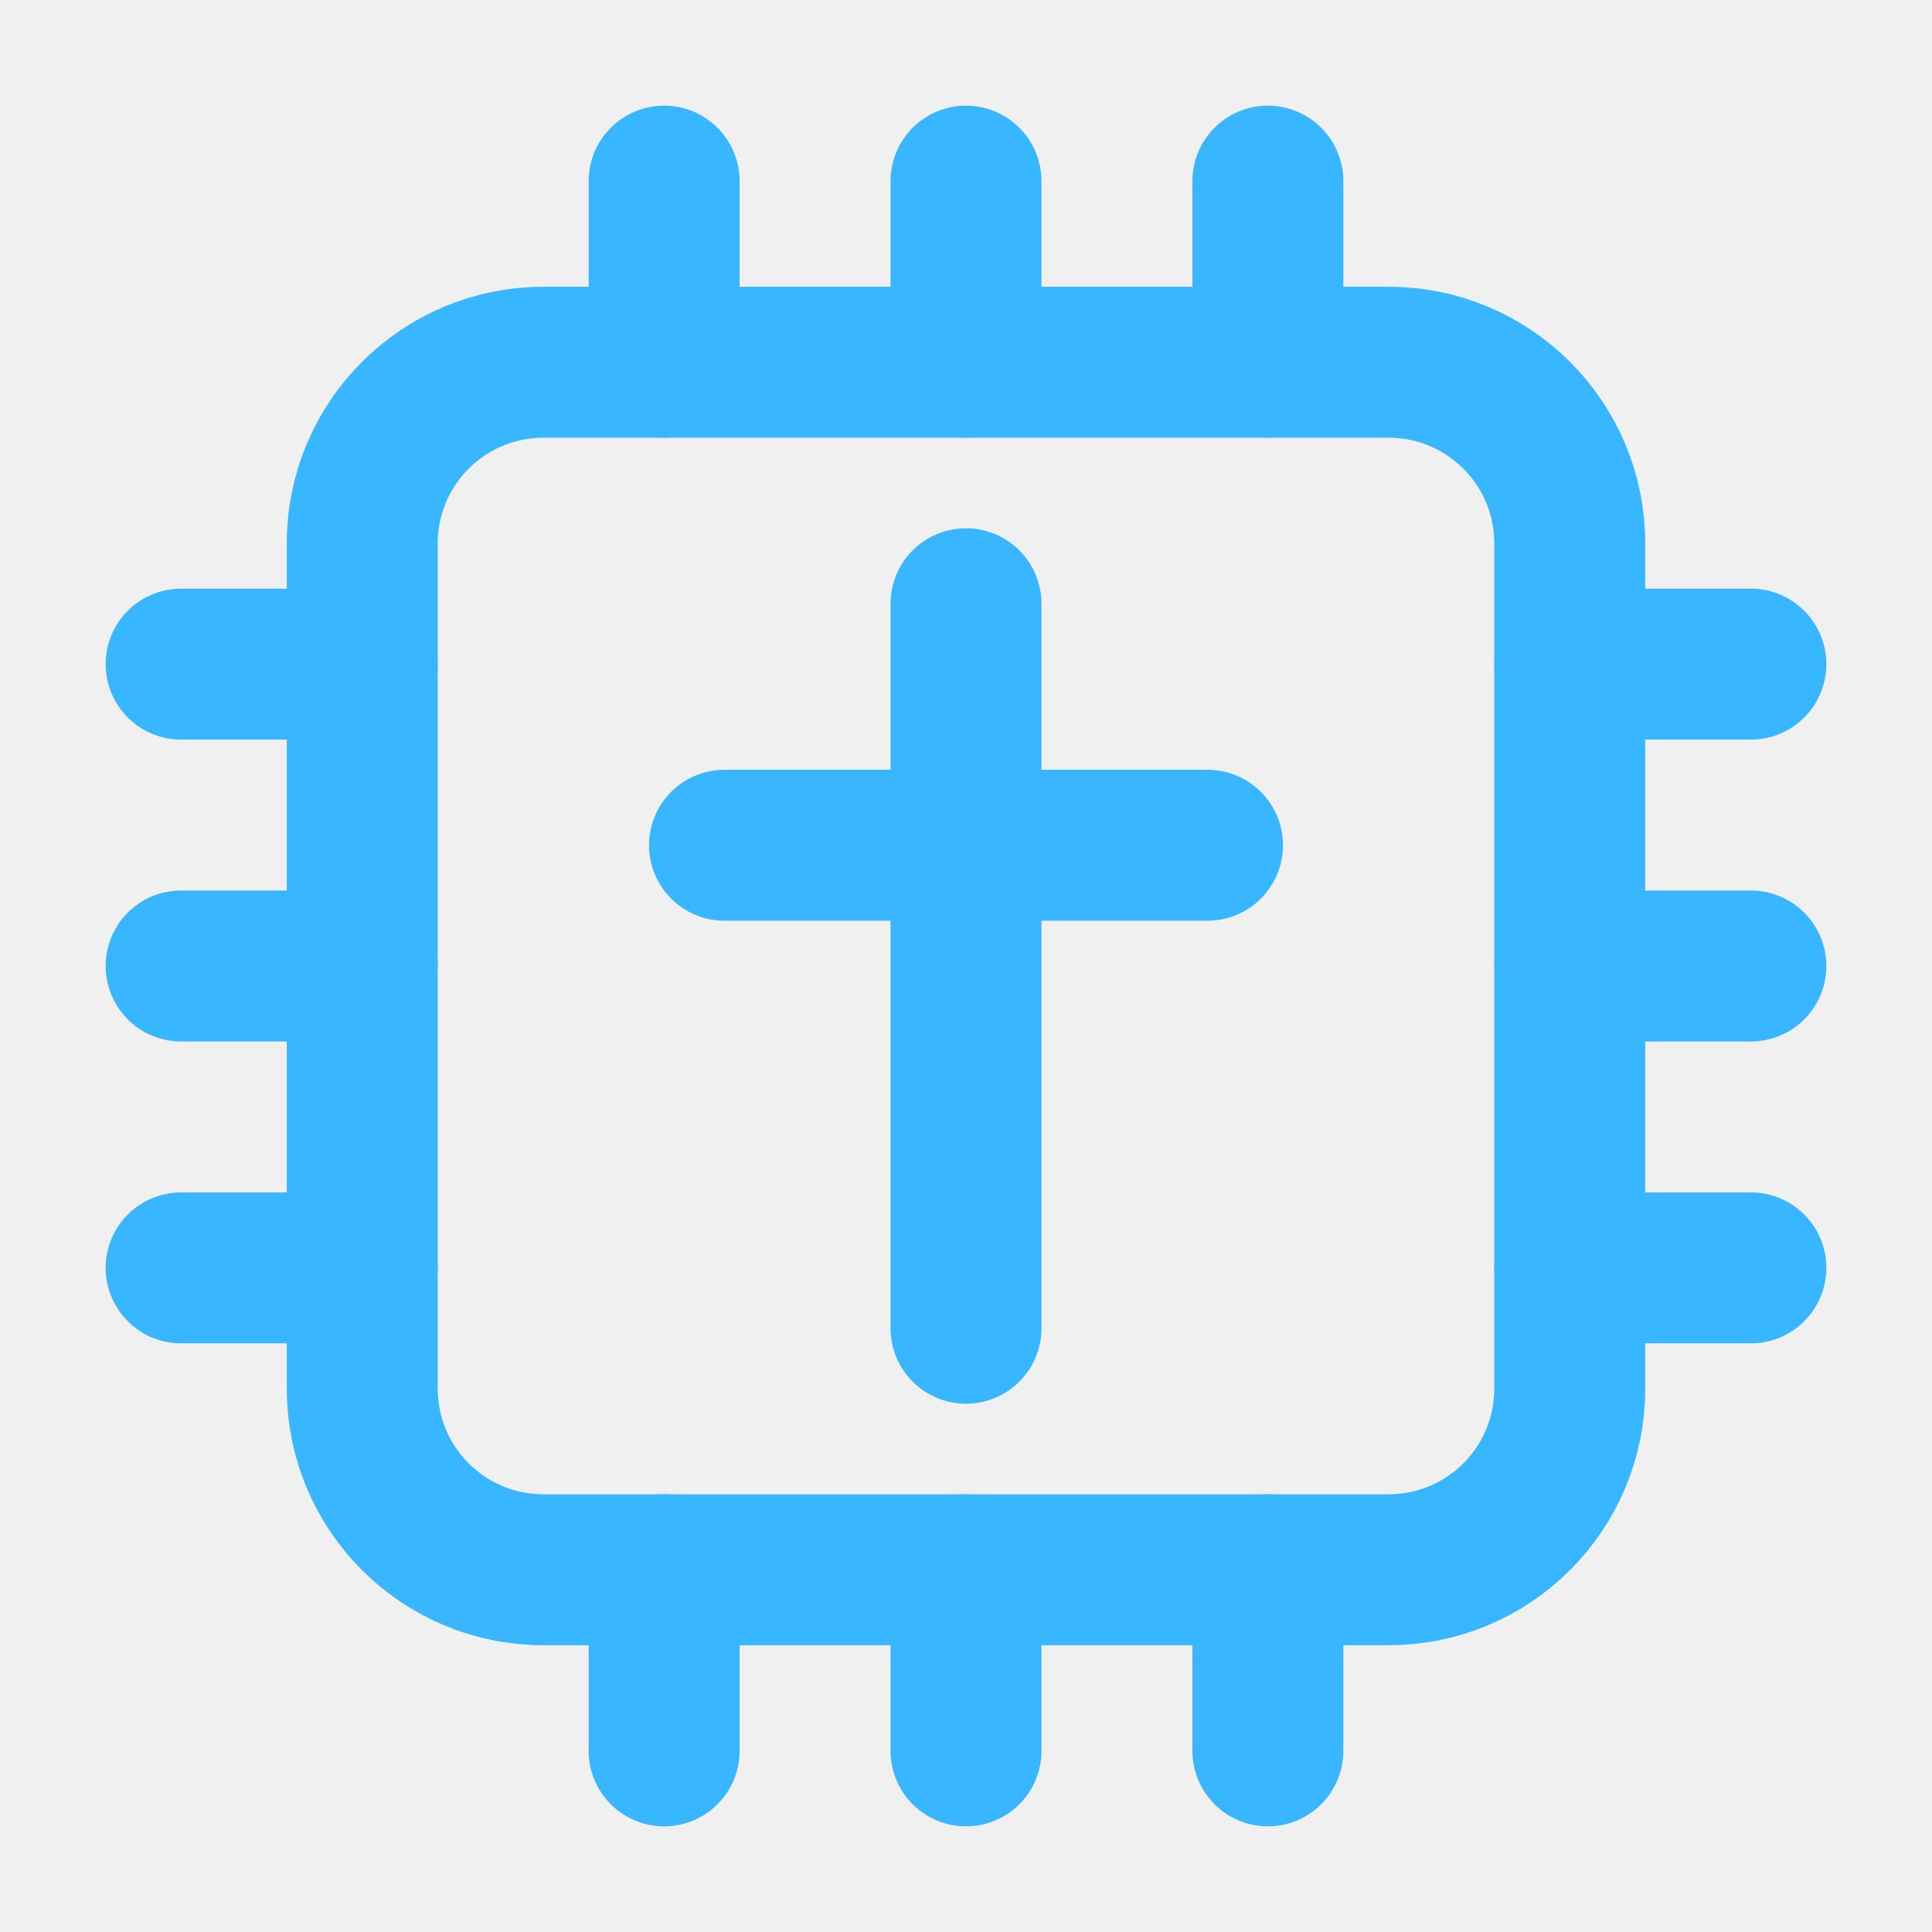
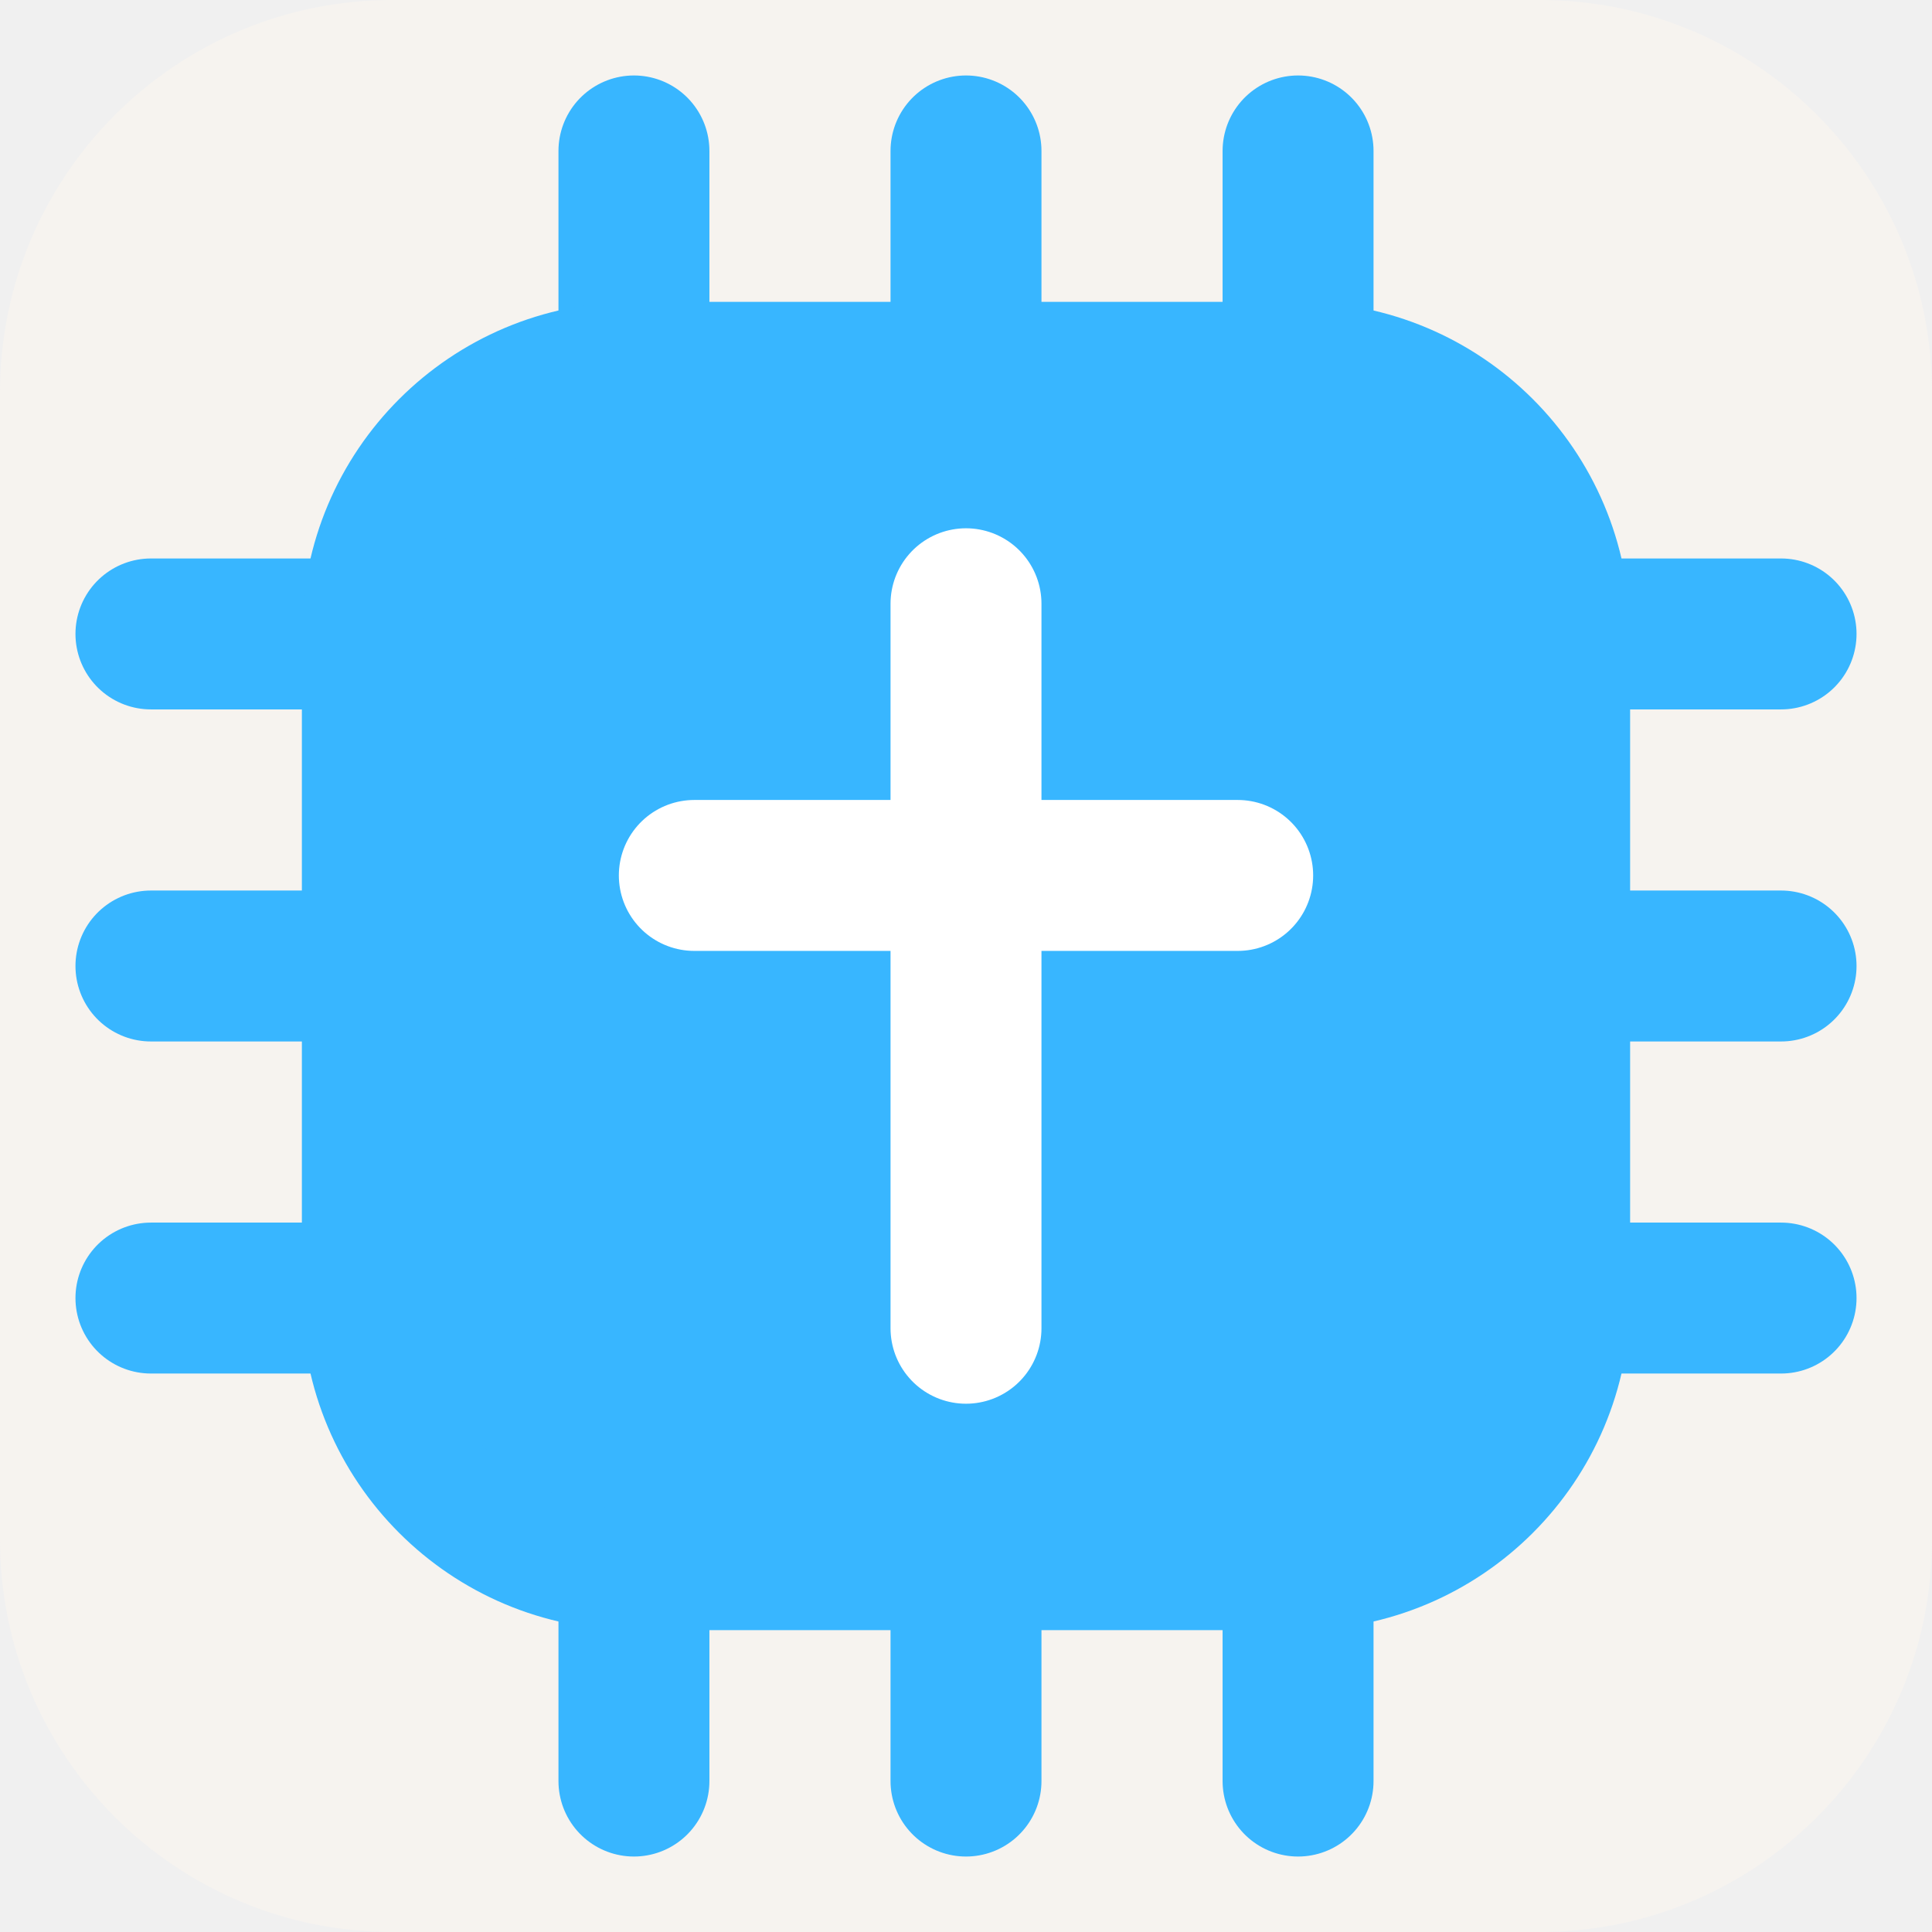
- <svg xmlns="http://www.w3.org/2000/svg" viewBox="0 0 64 64" role="img" aria-label="Holy Ghostwriter favicon">
-   <g fill="none" stroke="#38b6ff" stroke-width="5" stroke-linecap="round" stroke-linejoin="round">
-     <rect x="12" y="12" width="40" height="40" rx="6" />
-     <line x1="22" y1="6" x2="22" y2="12" />
-     <line x1="32" y1="6" x2="32" y2="12" />
-     <line x1="42" y1="6" x2="42" y2="12" />
-     <line x1="22" y1="52" x2="22" y2="58" />
-     <line x1="32" y1="52" x2="32" y2="58" />
-     <line x1="42" y1="52" x2="42" y2="58" />
-     <line x1="6" y1="22" x2="12" y2="22" />
-     <line x1="6" y1="32" x2="12" y2="32" />
-     <line x1="6" y1="42" x2="12" y2="42" />
-     <line x1="52" y1="22" x2="58" y2="22" />
-     <line x1="52" y1="32" x2="58" y2="32" />
-     <line x1="52" y1="42" x2="58" y2="42" />
-     <line x1="32" y1="20" x2="32" y2="44" />
-     <line x1="24" y1="28" x2="40" y2="28" />
+ <svg xmlns="http://www.w3.org/2000/svg" viewBox="0 0 128 128" role="img" aria-label="Holy Ghostwriter logo">
+   <rect width="128" height="128" rx="26" fill="#f6f3ef" />
+   <g fill="none" stroke="#38b6ff" stroke-width="10" stroke-linecap="round" stroke-linejoin="round">
+     <line x1="42" y1="10" x2="42" y2="24" />
+     <line x1="64" y1="10" x2="64" y2="24" />
+     <line x1="86" y1="10" x2="86" y2="24" />
+     <line x1="42" y1="104" x2="42" y2="118" />
+     <line x1="64" y1="104" x2="64" y2="118" />
+     <line x1="86" y1="104" x2="86" y2="118" />
+     <line x1="10" y1="42" x2="24" y2="42" />
+     <line x1="10" y1="64" x2="24" y2="64" />
+     <line x1="10" y1="86" x2="24" y2="86" />
+     <line x1="104" y1="42" x2="118" y2="42" />
+     <line x1="104" y1="64" x2="118" y2="64" />
+     <line x1="104" y1="86" x2="118" y2="86" />
+   </g>
+   <rect x="24" y="24" width="80" height="80" rx="18" fill="#38b6ff" stroke="#38b6ff" stroke-width="8" />
+   <g fill="none" stroke="#ffffff" stroke-width="10" stroke-linecap="round" stroke-linejoin="round">
+     <line x1="64" y1="40" x2="64" y2="88" />
+     <line x1="46" y1="58" x2="82" y2="58" />
  </g>
</svg>
